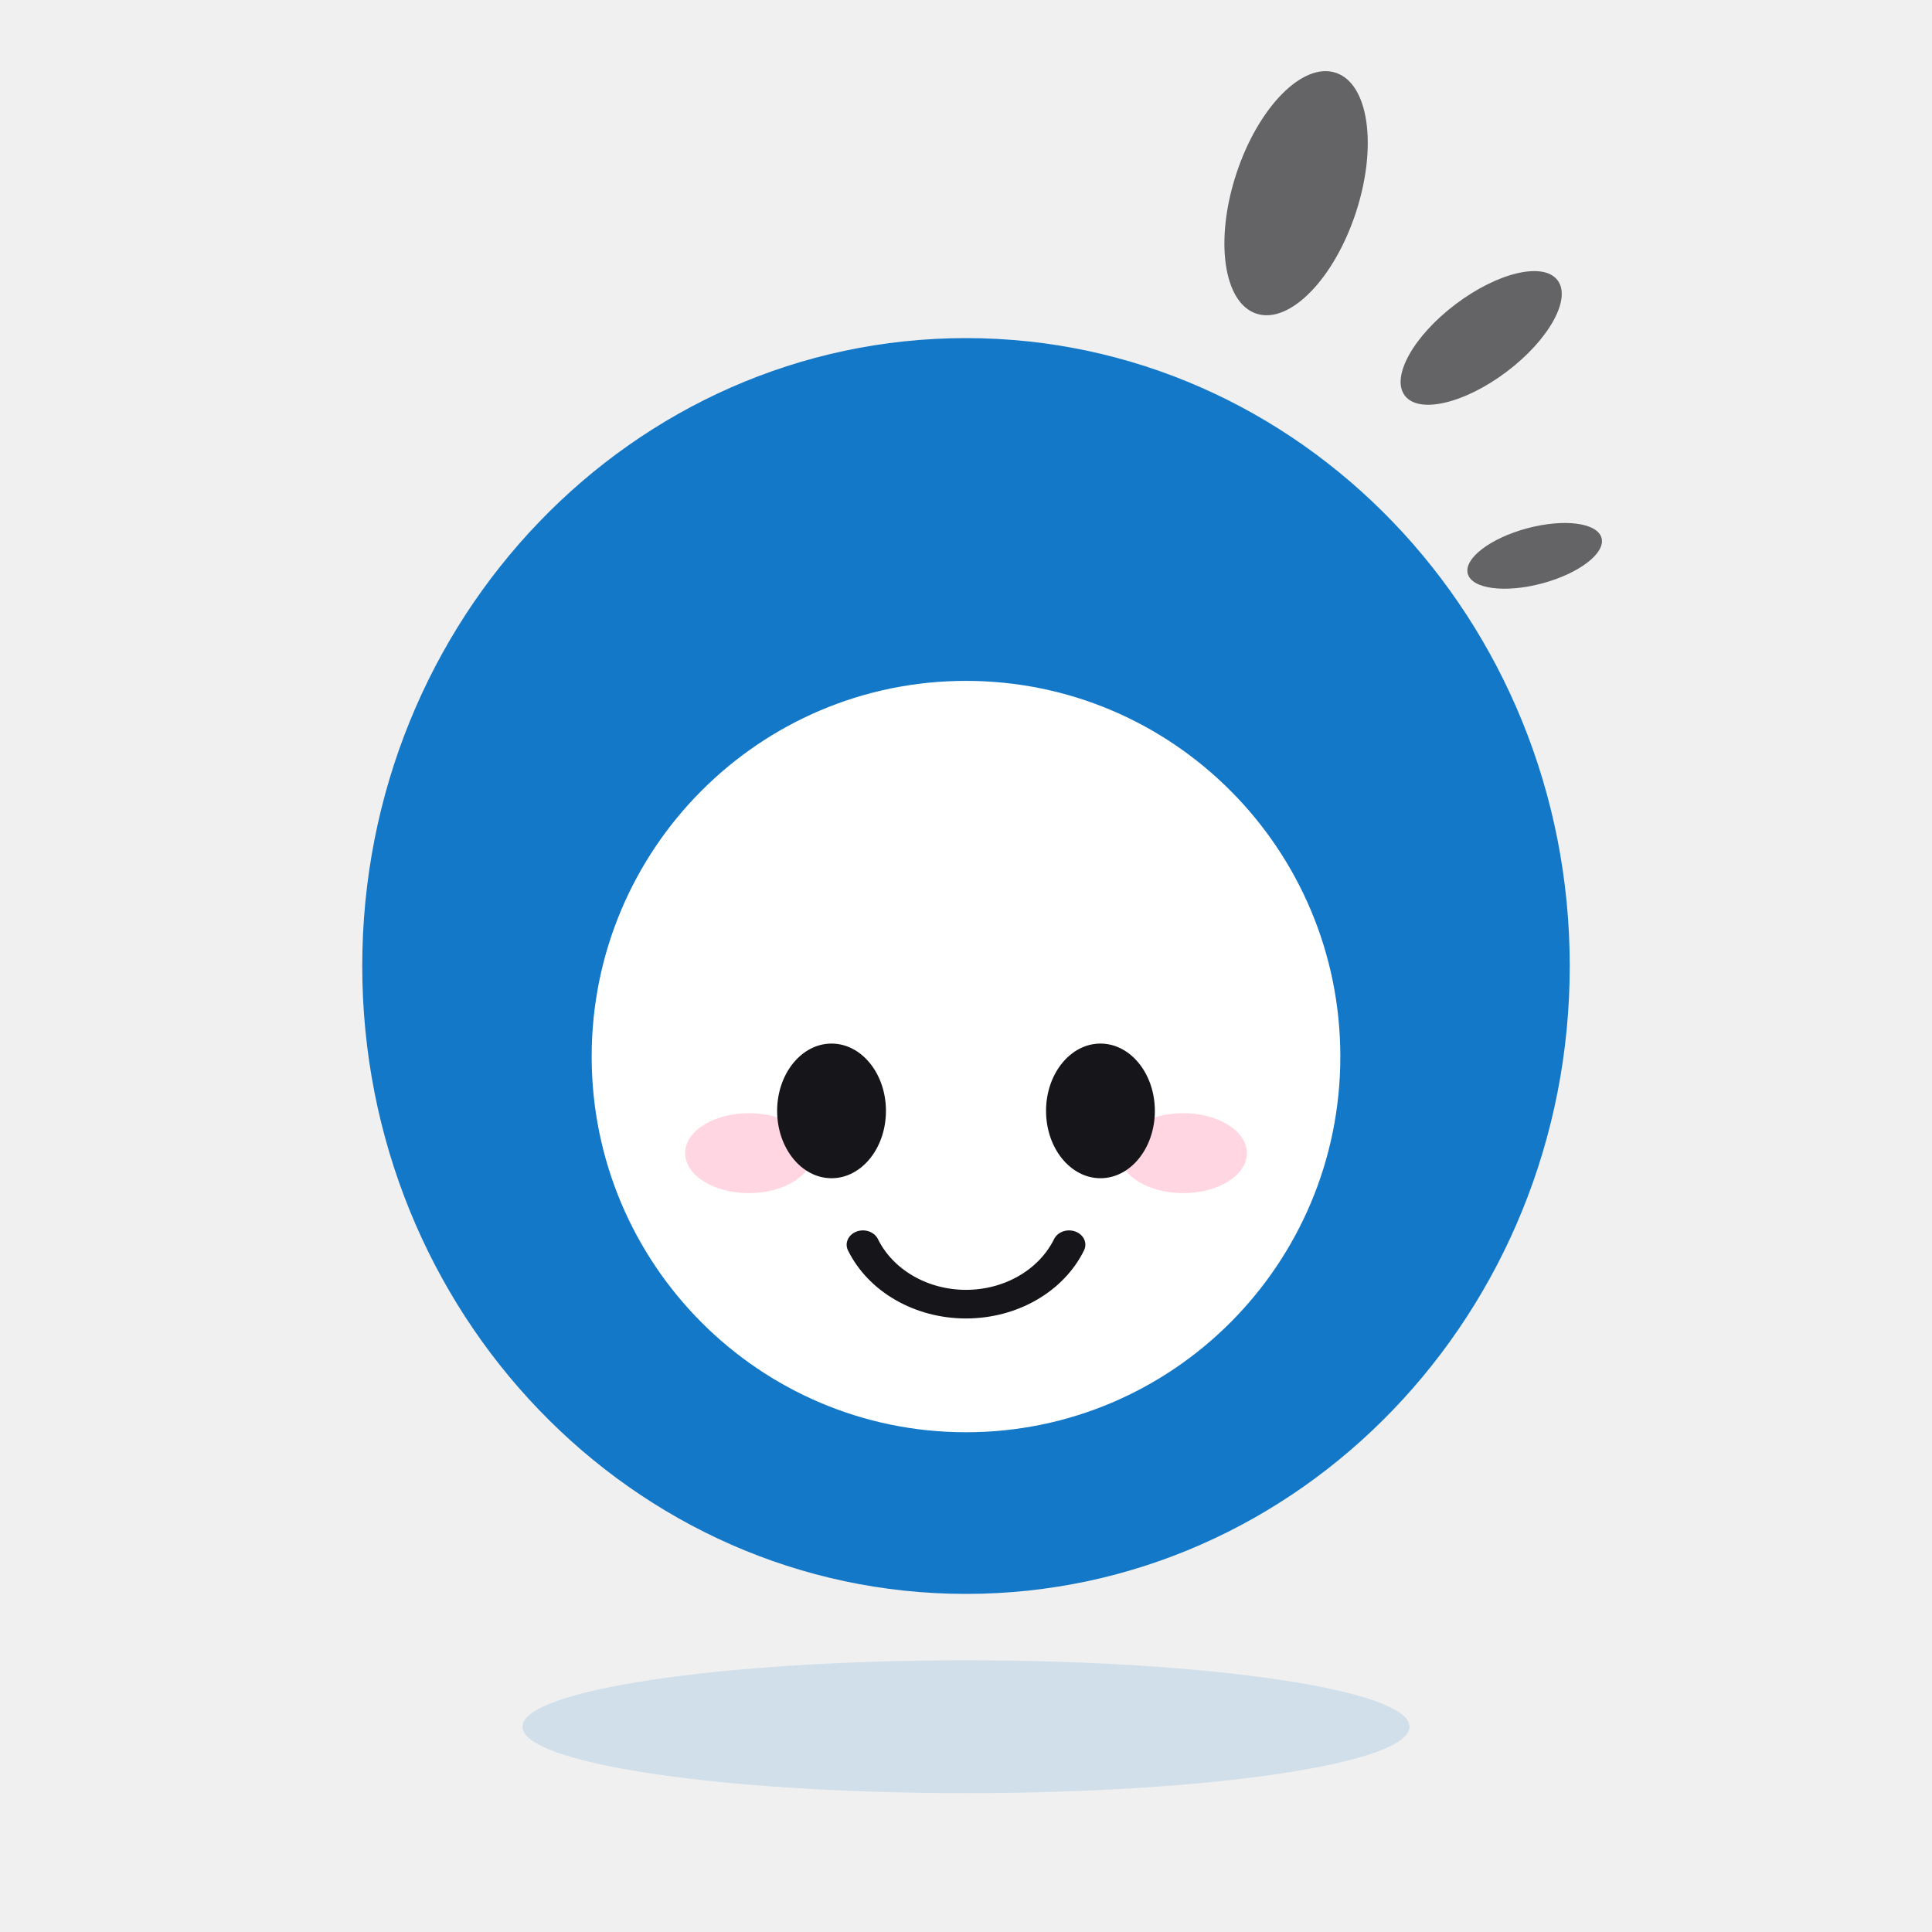
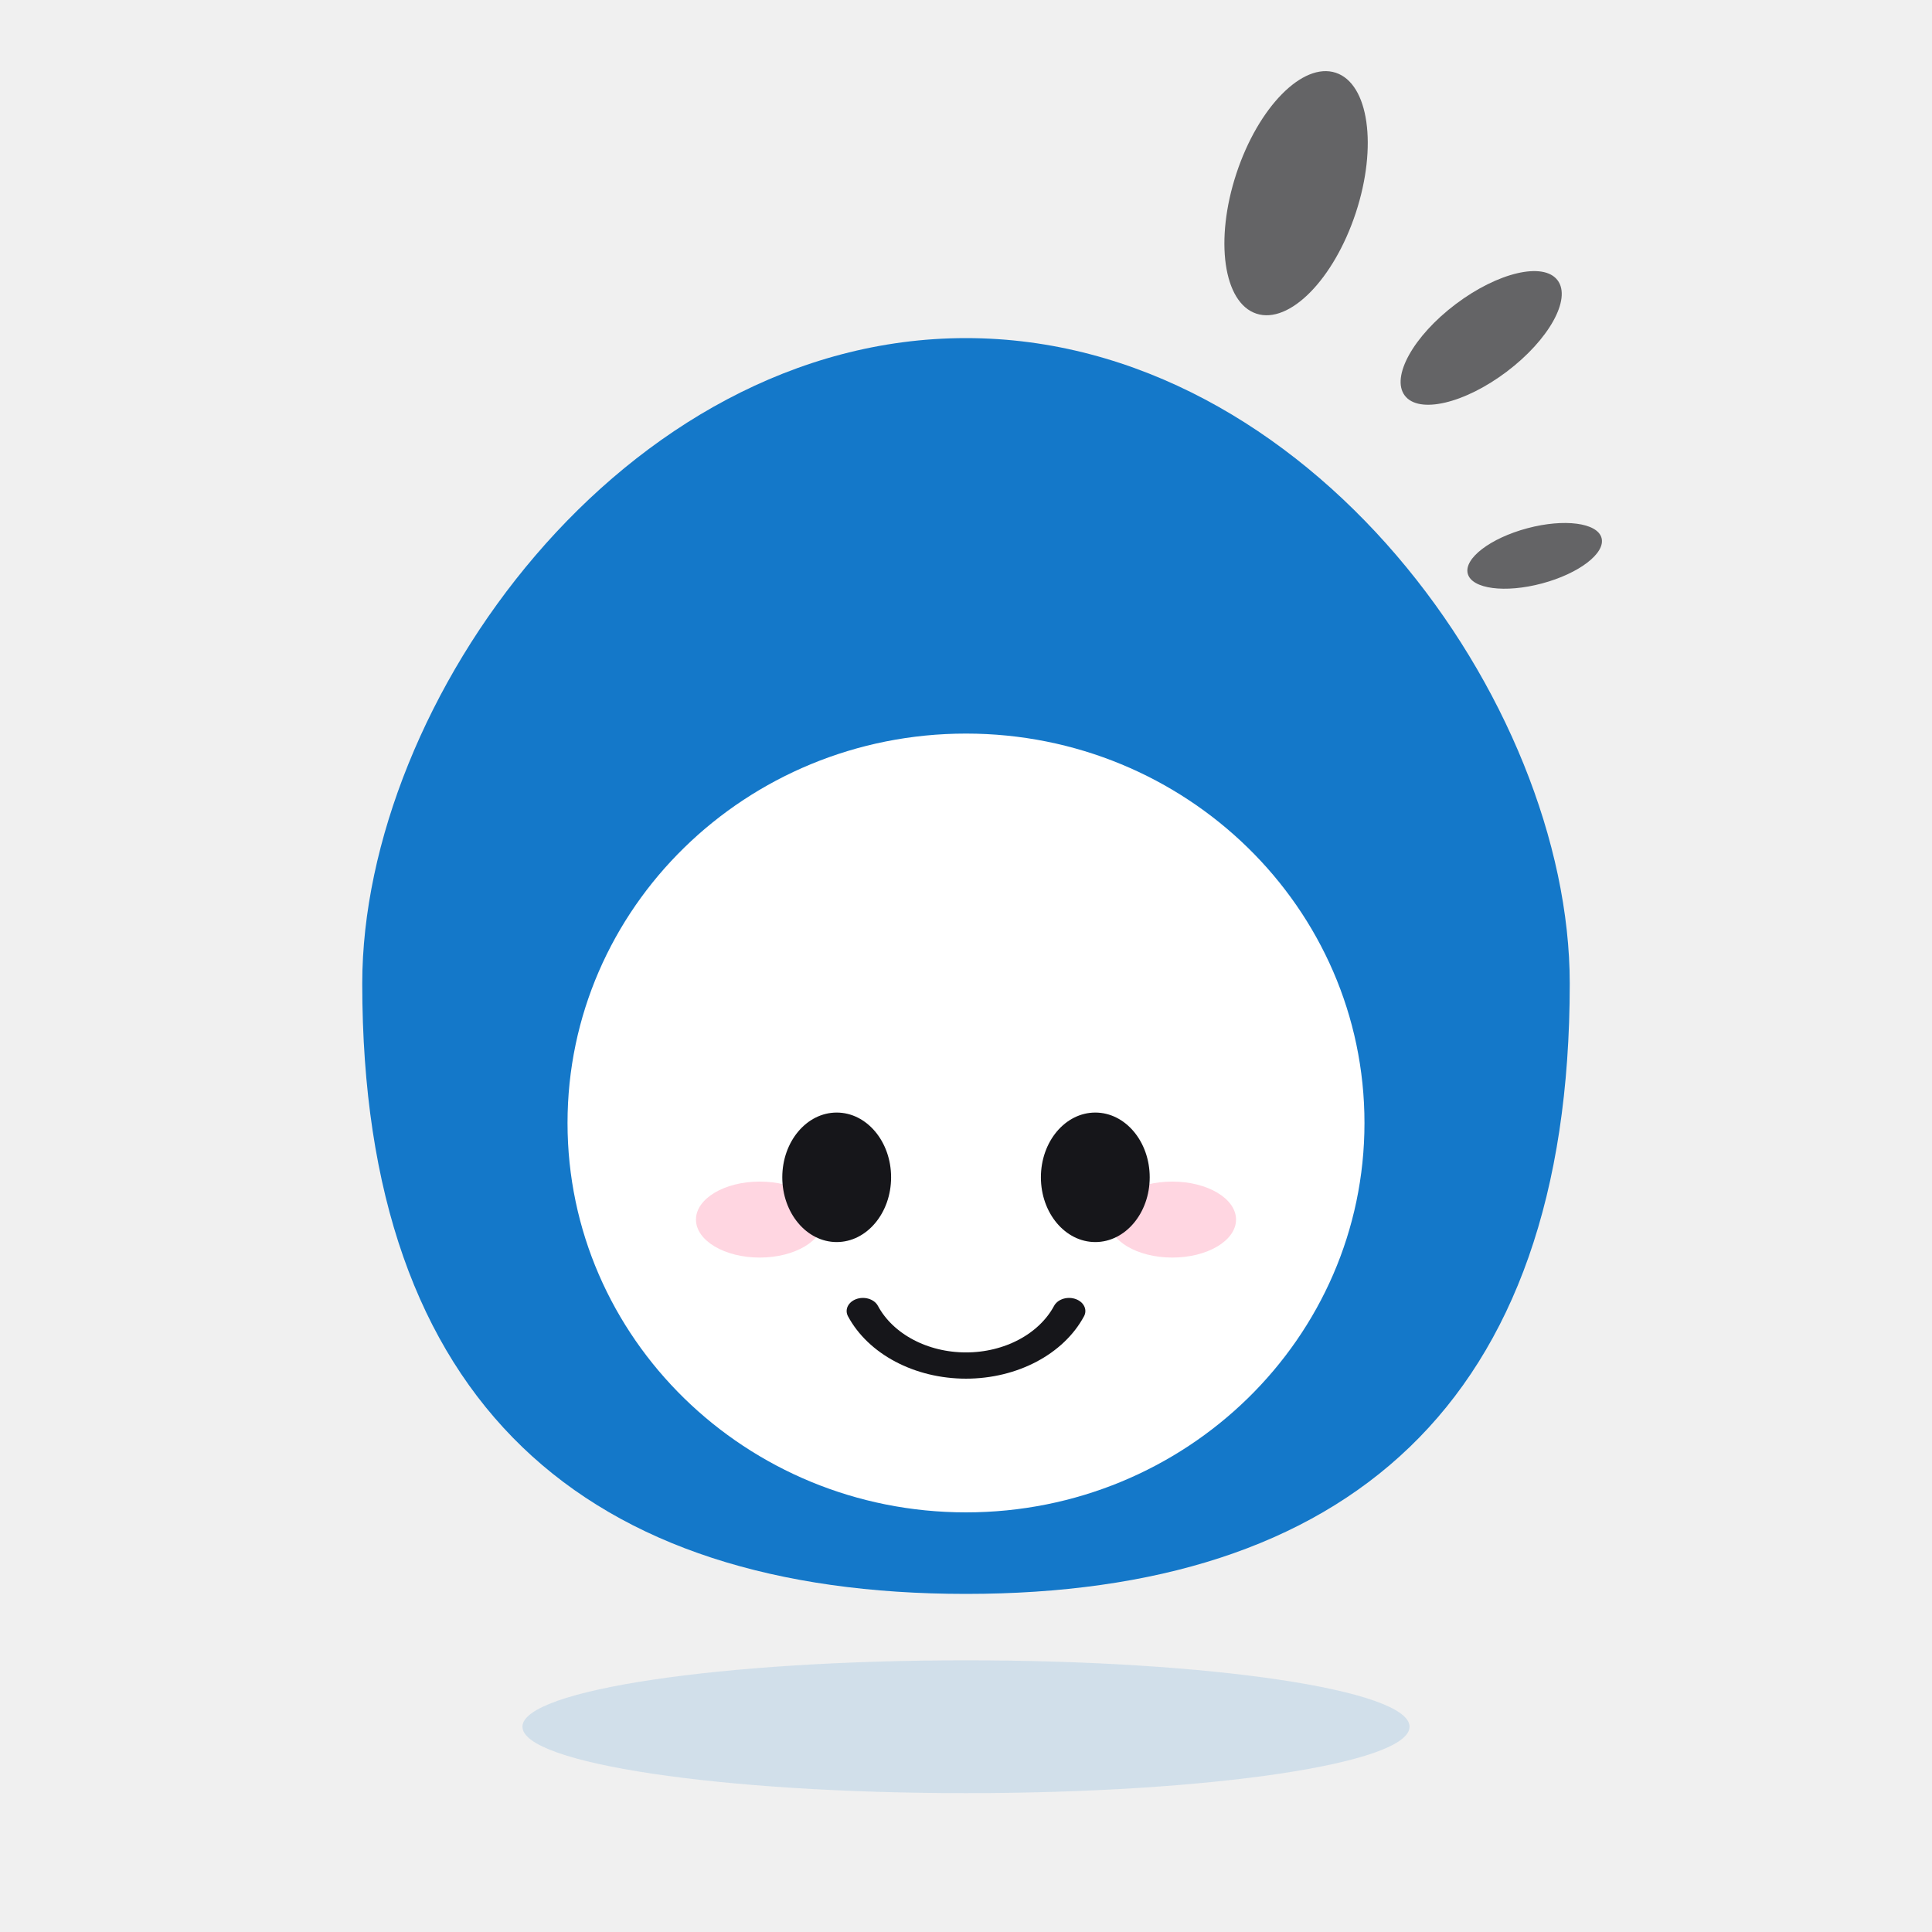
<svg xmlns="http://www.w3.org/2000/svg" width="320" height="320" viewBox="0 0 320 320">
  <defs>
    <clipPath id="bc1">
-       <path d="M62 15C62 49.367 34.242 77.226 0 77.226C-34.242 77.226 -62 49.367 -62 15C-62 -19.367 -34.242 -47.226 0 -47.226C34.242 -47.226 62 -19.367 62 15" transform="matrix(1 0 0 1 160 160)" />
+       <path d="M66 26C66 61.62 36.451 90.496 0 90.496C-36.451 90.496 -66 61.62 -66 26C-66 -9.62 -36.451 -38.496 0 -38.496C36.451 -38.496 66 -9.62 66 26" transform="matrix(1 0 0 1 160 160)" />
    </clipPath>
  </defs>
  <path d="M73.467 126C73.467 132.075 40.575 137 0 137C-40.575 137 -73.467 132.075 -73.467 126C-73.467 119.925 -40.575 115 0 115C40.575 115 73.467 119.925 73.467 126" fill="rgba(20,120,201,0.16)" fill-opacity="0.857" transform="matrix(1 0 0 1 160 160)" />
-   <path d="M100 0C100 57.438 55.228 104 0 104C-55.228 104 -100 57.438 -100 0C-100 -57.438 -55.228 -104 0 -104C55.228 -104 100 -57.438 100 0" fill="#1478C9" transform="matrix(1 0 0 1 160 160)" />
-   <path d="M62 15C62 49.367 34.242 77.226 0 77.226C-34.242 77.226 -62 49.367 -62 15C-62 -19.367 -34.242 -47.226 0 -47.226C34.242 -47.226 62 -19.367 62 15" fill="#FFFFFF" transform="matrix(1 0 0 1 160 160)" />
-   <path d="M11.5 0C11.5 3.866 6.351 7 0 7C-6.351 7 -11.5 3.866 -11.5 0C-11.5 -3.866 -6.351 -7 0 -7C6.351 -7 11.5 -3.866 11.5 0" fill="rgba(255,138,168,0.50)" fill-opacity="0.7" transform="matrix(0.918 0 0 0.946 124.036 191)" />
-   <path d="M11.5 0C11.5 3.866 6.351 7 0 7C-6.351 7 -11.5 3.866 -11.5 0C-11.5 -3.866 -6.351 -7 0 -7C6.351 -7 11.5 -3.866 11.5 0" fill="rgba(255,138,168,0.50)" fill-opacity="0.7" transform="matrix(0.918 0 0 0.946 195.964 191)" />
+   <path d="M0 -104C56.792 -104 100 -43.68 100 2.912C100 72.8 62.674 104 0 104C-62.674 104 -100 72.8 -100 2.912C-100 -43.68 -56.792 -104 0 -104Z" fill="#1478C9" transform="matrix(1 0 0 1 160 160)" />
+   <path d="M66 26C66 61.62 36.451 90.496 0 90.496C-36.451 90.496 -66 61.62 -66 26C-66 -9.62 -36.451 -38.496 0 -38.496C36.451 -38.496 66 -9.62 66 26" fill="#FFFFFF" transform="matrix(1 0 0 1 160 160)" />
+   <path d="M11.5 0C11.5 3.866 6.351 7 0 7C-6.351 7 -11.5 3.866 -11.5 0C-11.5 -3.866 -6.351 -7 0 -7C6.351 -7 11.5 -3.866 11.5 0" fill="rgba(255,138,168,0.50)" fill-opacity="0.7" transform="matrix(0.918 0 0 0.899 125.83 202)" />
+   <path d="M11.5 0C11.5 3.866 6.351 7 0 7C-6.351 7 -11.5 3.866 -11.5 0C-11.5 -3.866 -6.351 -7 0 -7C6.351 -7 11.5 -3.866 11.5 0" fill="rgba(255,138,168,0.50)" fill-opacity="0.7" transform="matrix(0.918 0 0 0.899 194.17 202)" />
  <g clip-path="url(#bc1)">
-     <path d="M9.28 0C9.28 6.362 5.125 11.52 0 11.52C-5.125 11.52 -9.28 6.362 -9.28 0C-9.28 -6.362 -5.125 -11.52 0 -11.52C5.125 -11.52 9.28 -6.362 9.28 0" fill="#16161A" transform="matrix(0.971 0 0 0.968 137.73 184)" />
-     <path d="M9.28 0C9.28 6.362 5.125 11.52 0 11.52C-5.125 11.52 -9.28 6.362 -9.28 0C-9.28 -6.362 -5.125 -11.52 0 -11.52C5.125 -11.52 9.28 -6.362 9.28 0" fill="#16161A" transform="matrix(0.971 0 0 0.968 182.27 184)" />
-     <path d="M17.07 0.187C14.125 6.994 7.417 11.4 0 11.4C-7.417 11.4 -14.125 6.994 -17.07 0.187" fill="none" stroke="#16161A" stroke-width="5.4" stroke-linecap="round" stroke-linejoin="round" transform="matrix(1 0 0 0.878 160 206)" />
+     <path d="M9.28 0C9.28 6.362 5.125 11.52 0 11.52C-5.125 11.52 -9.28 6.362 -9.28 0C-9.28 -6.362 -5.125 -11.52 0 -11.52C5.125 -11.52 9.28 -6.362 9.28 0" fill="#16161A" transform="matrix(0.971 0 0 0.931 138.583 195)" />
+     <path d="M9.28 0C9.28 6.362 5.125 11.52 0 11.52C-5.125 11.52 -9.28 6.362 -9.28 0C-9.28 -6.362 -5.125 -11.52 0 -11.52C5.125 -11.52 9.28 -6.362 9.28 0" fill="#16161A" transform="matrix(0.971 0 0 0.931 181.417 195)" />
+     <path d="M17.07 0.187C14.125 6.994 7.417 11.4 0 11.4C-7.417 11.4 -14.125 6.994 -17.07 0.187" fill="none" stroke="#16161A" stroke-width="5.4" stroke-linecap="round" stroke-linejoin="round" transform="matrix(1 0 0 0.805 160 217)" />
  </g>
  <path d="M10.407 0C10.407 11.598 5.748 21 0 21C-5.748 21 -10.407 11.598 -10.407 0C-10.407 -11.598 -5.748 -21 0 -21C5.748 -21 10.407 -11.598 10.407 0" fill="#16161A" fill-opacity="0.644" transform="matrix(0.95 0.313 -0.313 0.95 214.672 32)" />
  <path d="M7.013 0C7.013 8.759 3.873 15.859 0 15.859C-3.873 15.859 -7.013 8.759 -7.013 0C-7.013 -8.759 -3.873 -15.859 0 -15.859C3.873 -15.859 7.013 -8.759 7.013 0" fill="#16161A" fill-opacity="0.644" transform="matrix(0.602 0.798 -0.798 0.602 245.33 55.971)" />
  <path d="M4.73 0C4.73 6.334 2.612 11.469 0 11.469C-2.612 11.469 -4.73 6.334 -4.73 0C-4.73 -6.334 -2.612 -11.469 0 -11.469C2.612 -11.469 4.73 -6.334 4.73 0" fill="#16161A" fill-opacity="0.644" transform="matrix(0.258 0.966 -0.966 0.258 254.188 92.067)" />
</svg>
